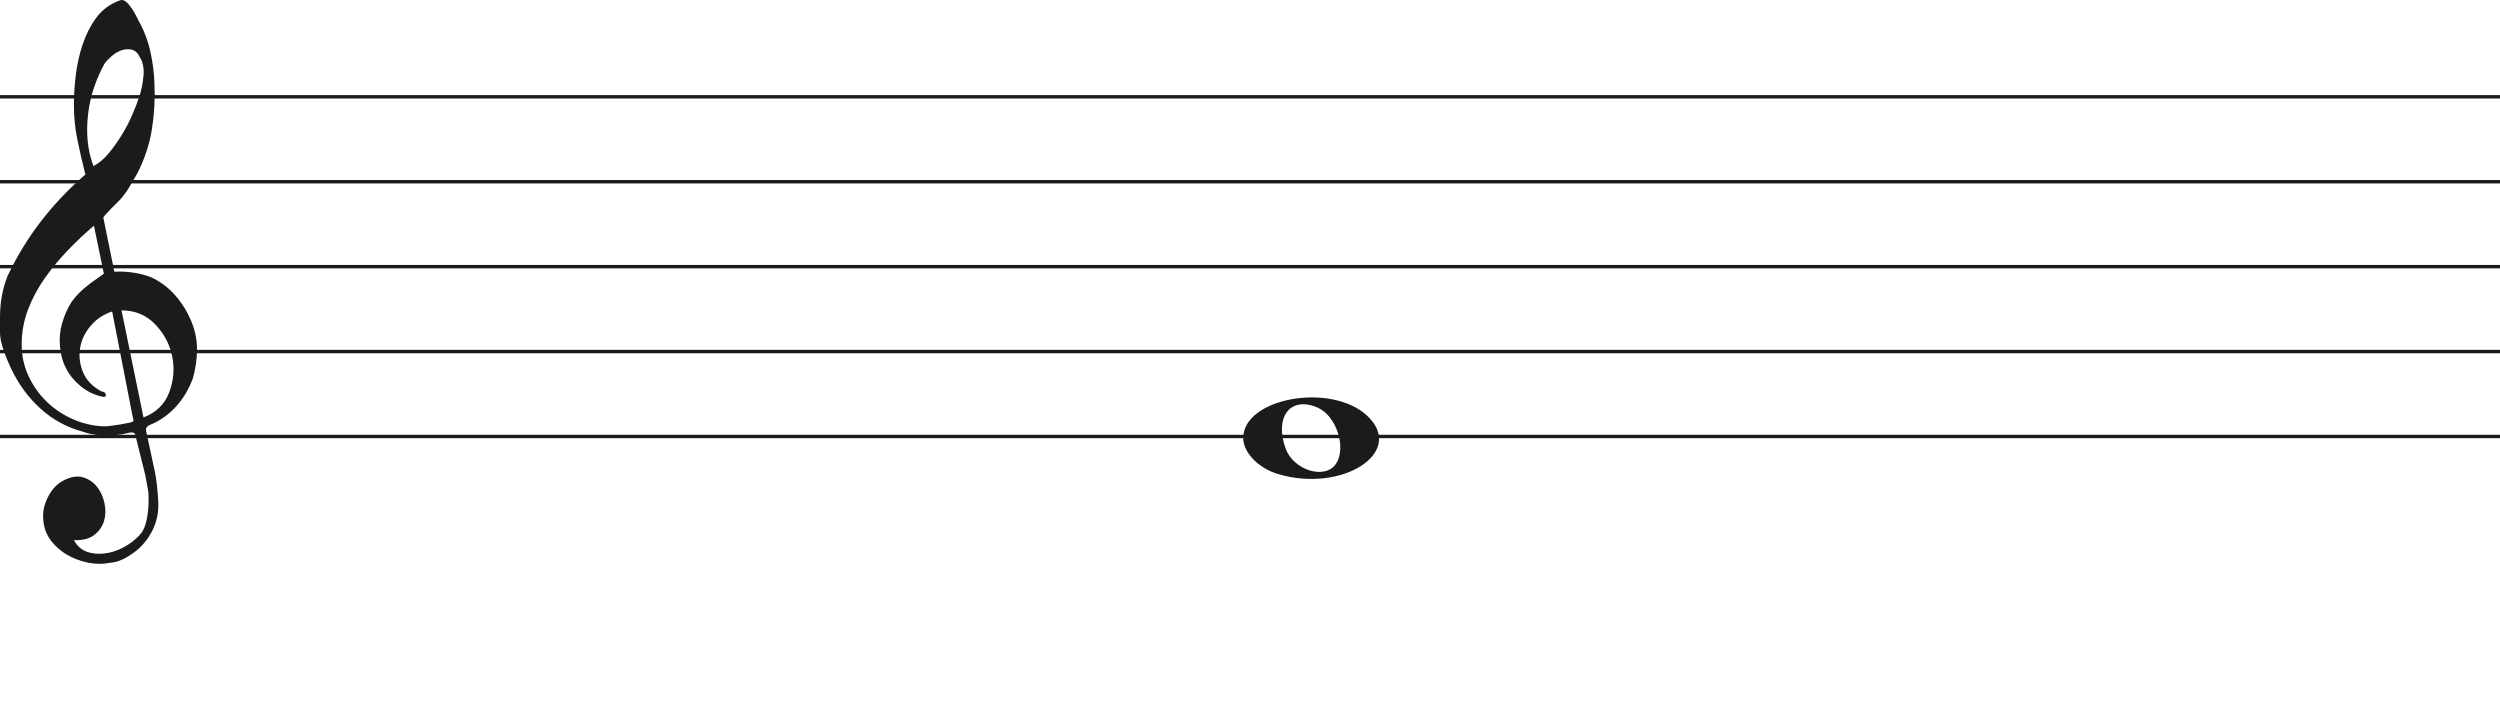
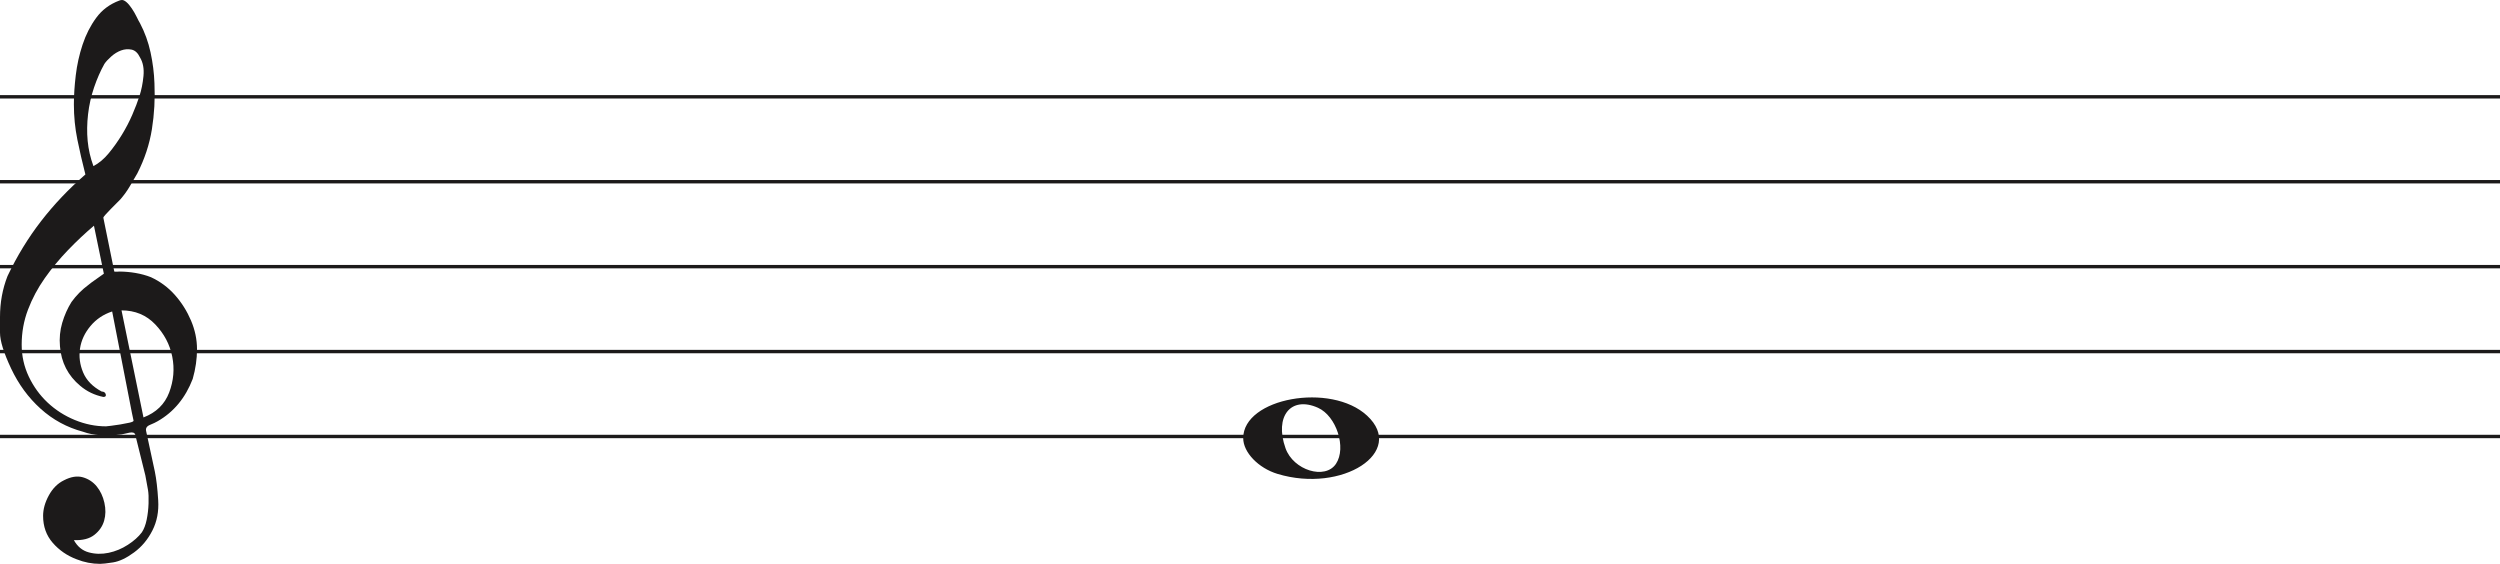
- <svg xmlns="http://www.w3.org/2000/svg" width="736" height="207" viewBox="0 0 736 207" fill="none">
+ <svg xmlns="http://www.w3.org/2000/svg" width="736" height="166" viewBox="0 0 736 166" fill="none">
  <line y1="28.5" x2="736" y2="28.5" stroke="#1C1A1A" />
  <line y1="53.5" x2="736" y2="53.5" stroke="#1C1A1A" />
  <line y1="78.5" x2="736" y2="78.5" stroke="#1C1A1A" />
  <line y1="103.5" x2="736" y2="103.5" stroke="#1C1A1A" />
  <line y1="128.5" x2="736" y2="128.5" stroke="#1C1A1A" />
  <path d="M33.02 91.694C30.445 92.54 28.317 93.969 26.636 95.981C24.955 97.991 23.93 100.188 23.562 102.57C23.195 104.951 23.497 107.306 24.469 109.635C25.441 111.964 27.266 113.843 29.946 115.272C30.576 115.272 30.97 115.537 31.128 116.066C31.285 116.595 31.049 116.859 30.419 116.859C27.844 116.33 25.585 115.245 23.641 113.605C20.016 110.588 18.02 106.698 17.652 101.935C17.442 99.553 17.665 97.251 18.322 95.028C18.979 92.805 19.885 90.767 21.041 88.914C22.459 86.957 24.14 85.263 26.084 83.834C26.189 83.728 26.491 83.49 26.991 83.12C27.49 82.749 27.976 82.405 28.448 82.088C28.921 81.77 29.63 81.267 30.576 80.579L27.66 66.448C25.086 68.618 22.538 71.012 20.016 73.632C17.495 76.252 15.209 79.018 13.16 81.928C11.111 84.84 9.47 87.923 8.235 91.178C7 94.433 6.383 97.859 6.383 101.459C6.383 104.793 7.079 107.929 8.472 110.866C9.864 113.803 11.716 116.357 14.027 118.526C16.339 120.696 19.005 122.403 22.026 123.648C25.047 124.891 28.107 125.513 31.207 125.513C31.312 125.513 31.797 125.46 32.664 125.354C33.532 125.249 34.451 125.116 35.422 124.957C36.395 124.799 37.288 124.626 38.102 124.441C38.916 124.256 39.324 124.057 39.324 123.846L38.85 121.623C36.802 111.197 34.857 101.22 33.02 91.694ZM35.777 91.376L42.239 122.893C45.97 121.464 48.491 119.016 49.804 115.55C51.118 112.083 51.419 108.564 50.71 104.991C50.001 101.419 48.334 98.256 45.706 95.504C43.08 92.751 39.77 91.376 35.777 91.376ZM27.503 48.903C29.131 48.056 30.642 46.786 32.034 45.092C33.426 43.399 34.713 41.586 35.896 39.654C37.077 37.723 38.102 35.751 38.969 33.739C39.836 31.729 40.532 29.903 41.057 28.262C41.635 26.516 42.029 24.557 42.239 22.387C42.449 20.217 42.108 18.392 41.215 16.909C40.585 15.587 39.757 14.819 38.733 14.607C37.708 14.396 36.683 14.475 35.659 14.845C34.635 15.216 33.663 15.811 32.743 16.632C31.824 17.452 31.154 18.18 30.734 18.815C29.578 20.879 28.566 23.181 27.7 25.722C26.833 28.262 26.242 30.895 25.927 33.621C25.611 36.346 25.572 38.966 25.808 41.481C26.045 43.994 26.61 46.469 27.503 48.903ZM25.139 51.364C24.245 47.871 23.457 44.444 22.774 41.083C22.091 37.723 21.75 34.269 21.75 30.723C21.75 28.13 21.934 25.285 22.302 22.189C22.669 19.093 23.339 16.076 24.311 13.138C25.283 10.201 26.623 7.568 28.33 5.24C30.038 2.91 32.309 1.217 35.147 0.158C35.409 0.053 35.672 0 35.934 0C36.302 0 36.736 0.211 37.235 0.635C37.734 1.058 38.26 1.68 38.811 2.501C39.362 3.321 39.849 4.168 40.269 5.041C40.689 5.914 41.004 6.51 41.215 6.828C42.633 9.527 43.67 12.398 44.328 15.441C44.984 18.484 45.365 21.514 45.471 24.53C45.68 29.083 45.431 33.581 44.722 38.027C44.013 42.472 42.581 46.813 40.426 51.046C39.691 52.317 38.943 53.6 38.181 54.897C37.419 56.194 36.513 57.45 35.462 58.667C35.252 58.88 34.871 59.264 34.319 59.819C33.767 60.375 33.203 60.944 32.625 61.526C32.047 62.108 31.535 62.651 31.088 63.153C30.642 63.656 30.419 63.96 30.419 64.067L33.649 79.944C33.67 80.048 35.265 79.944 35.265 79.944C38.348 79.983 41.612 80.486 44.446 81.611C47.178 82.881 49.529 84.627 51.499 86.851C53.469 89.074 55.044 91.574 56.227 94.353C57.409 97.132 58 99.95 58 102.808C58 105.665 57.579 108.577 56.739 111.54C54.585 117.151 51.144 121.305 46.416 124.004C45.89 124.322 45.141 124.68 44.17 125.076C43.198 125.473 42.817 126.095 43.027 126.942C44.288 132.708 45.141 136.676 45.589 138.85C46.035 141.024 46.364 143.829 46.573 147.265C46.783 150.551 46.218 153.507 44.879 156.152C43.539 158.807 41.74 160.961 39.481 162.624C37.222 164.297 35.16 165.269 33.295 165.569C31.429 165.86 30.155 166 29.473 166C27.109 166 24.797 165.549 22.538 164.648C19.754 163.596 17.416 161.983 15.524 159.809C13.633 157.635 12.688 154.99 12.688 151.874C12.688 149.91 13.252 147.897 14.382 145.833C15.511 143.769 16.995 142.286 18.834 141.395C20.883 140.333 22.735 140.042 24.39 140.513C26.045 140.994 27.411 141.895 28.488 143.218C29.565 144.54 30.314 146.143 30.734 148.017C31.154 149.9 31.128 151.653 30.655 153.297C30.182 154.94 29.224 156.332 27.779 157.464C26.334 158.606 24.324 159.117 21.75 159.017C22.801 160.921 24.272 162.123 26.163 162.624C28.054 163.135 29.998 163.165 31.994 162.744C33.991 162.323 35.869 161.542 37.629 160.4C39.389 159.268 40.769 158.035 41.766 156.713C42.397 155.761 42.87 154.519 43.185 152.986C43.5 151.443 43.684 149.85 43.736 148.177C43.789 146.514 43.736 145.212 43.579 144.29C43.421 143.358 43.158 141.915 42.79 139.962C41.215 133.56 40.217 129.533 39.796 127.89C39.586 127.366 39.021 127.193 38.102 127.379C37.182 127.564 36.408 127.736 35.777 127.89C31.259 128.481 27.477 128.21 24.429 127.101C19.701 125.831 15.538 123.568 11.939 120.313C8.34 117.058 5.451 113.115 3.27 108.484C1.09 103.853 0 100.334 0 97.925C0 95.518 0 93.996 0 93.361C0 89.074 0.736 85.051 2.207 81.293C4.991 75.418 8.288 70.02 12.097 65.098C15.905 60.176 20.253 55.598 25.139 51.364Z" fill="#1C1A1A" />
  <path d="M376.097 139.514C370.453 137.805 366 133.161 366 128.984C366 117.16 391.813 112.481 402.473 122.372C414 133.069 395.188 145.295 376.097 139.514H376.097ZM393.315 136.544C396.455 131.829 393.453 122.486 388.013 120.048C380.025 116.467 375.129 122.569 378.456 131.959C380.757 138.453 390.119 141.343 393.315 136.544Z" fill="#1C1A1A" />
</svg>
